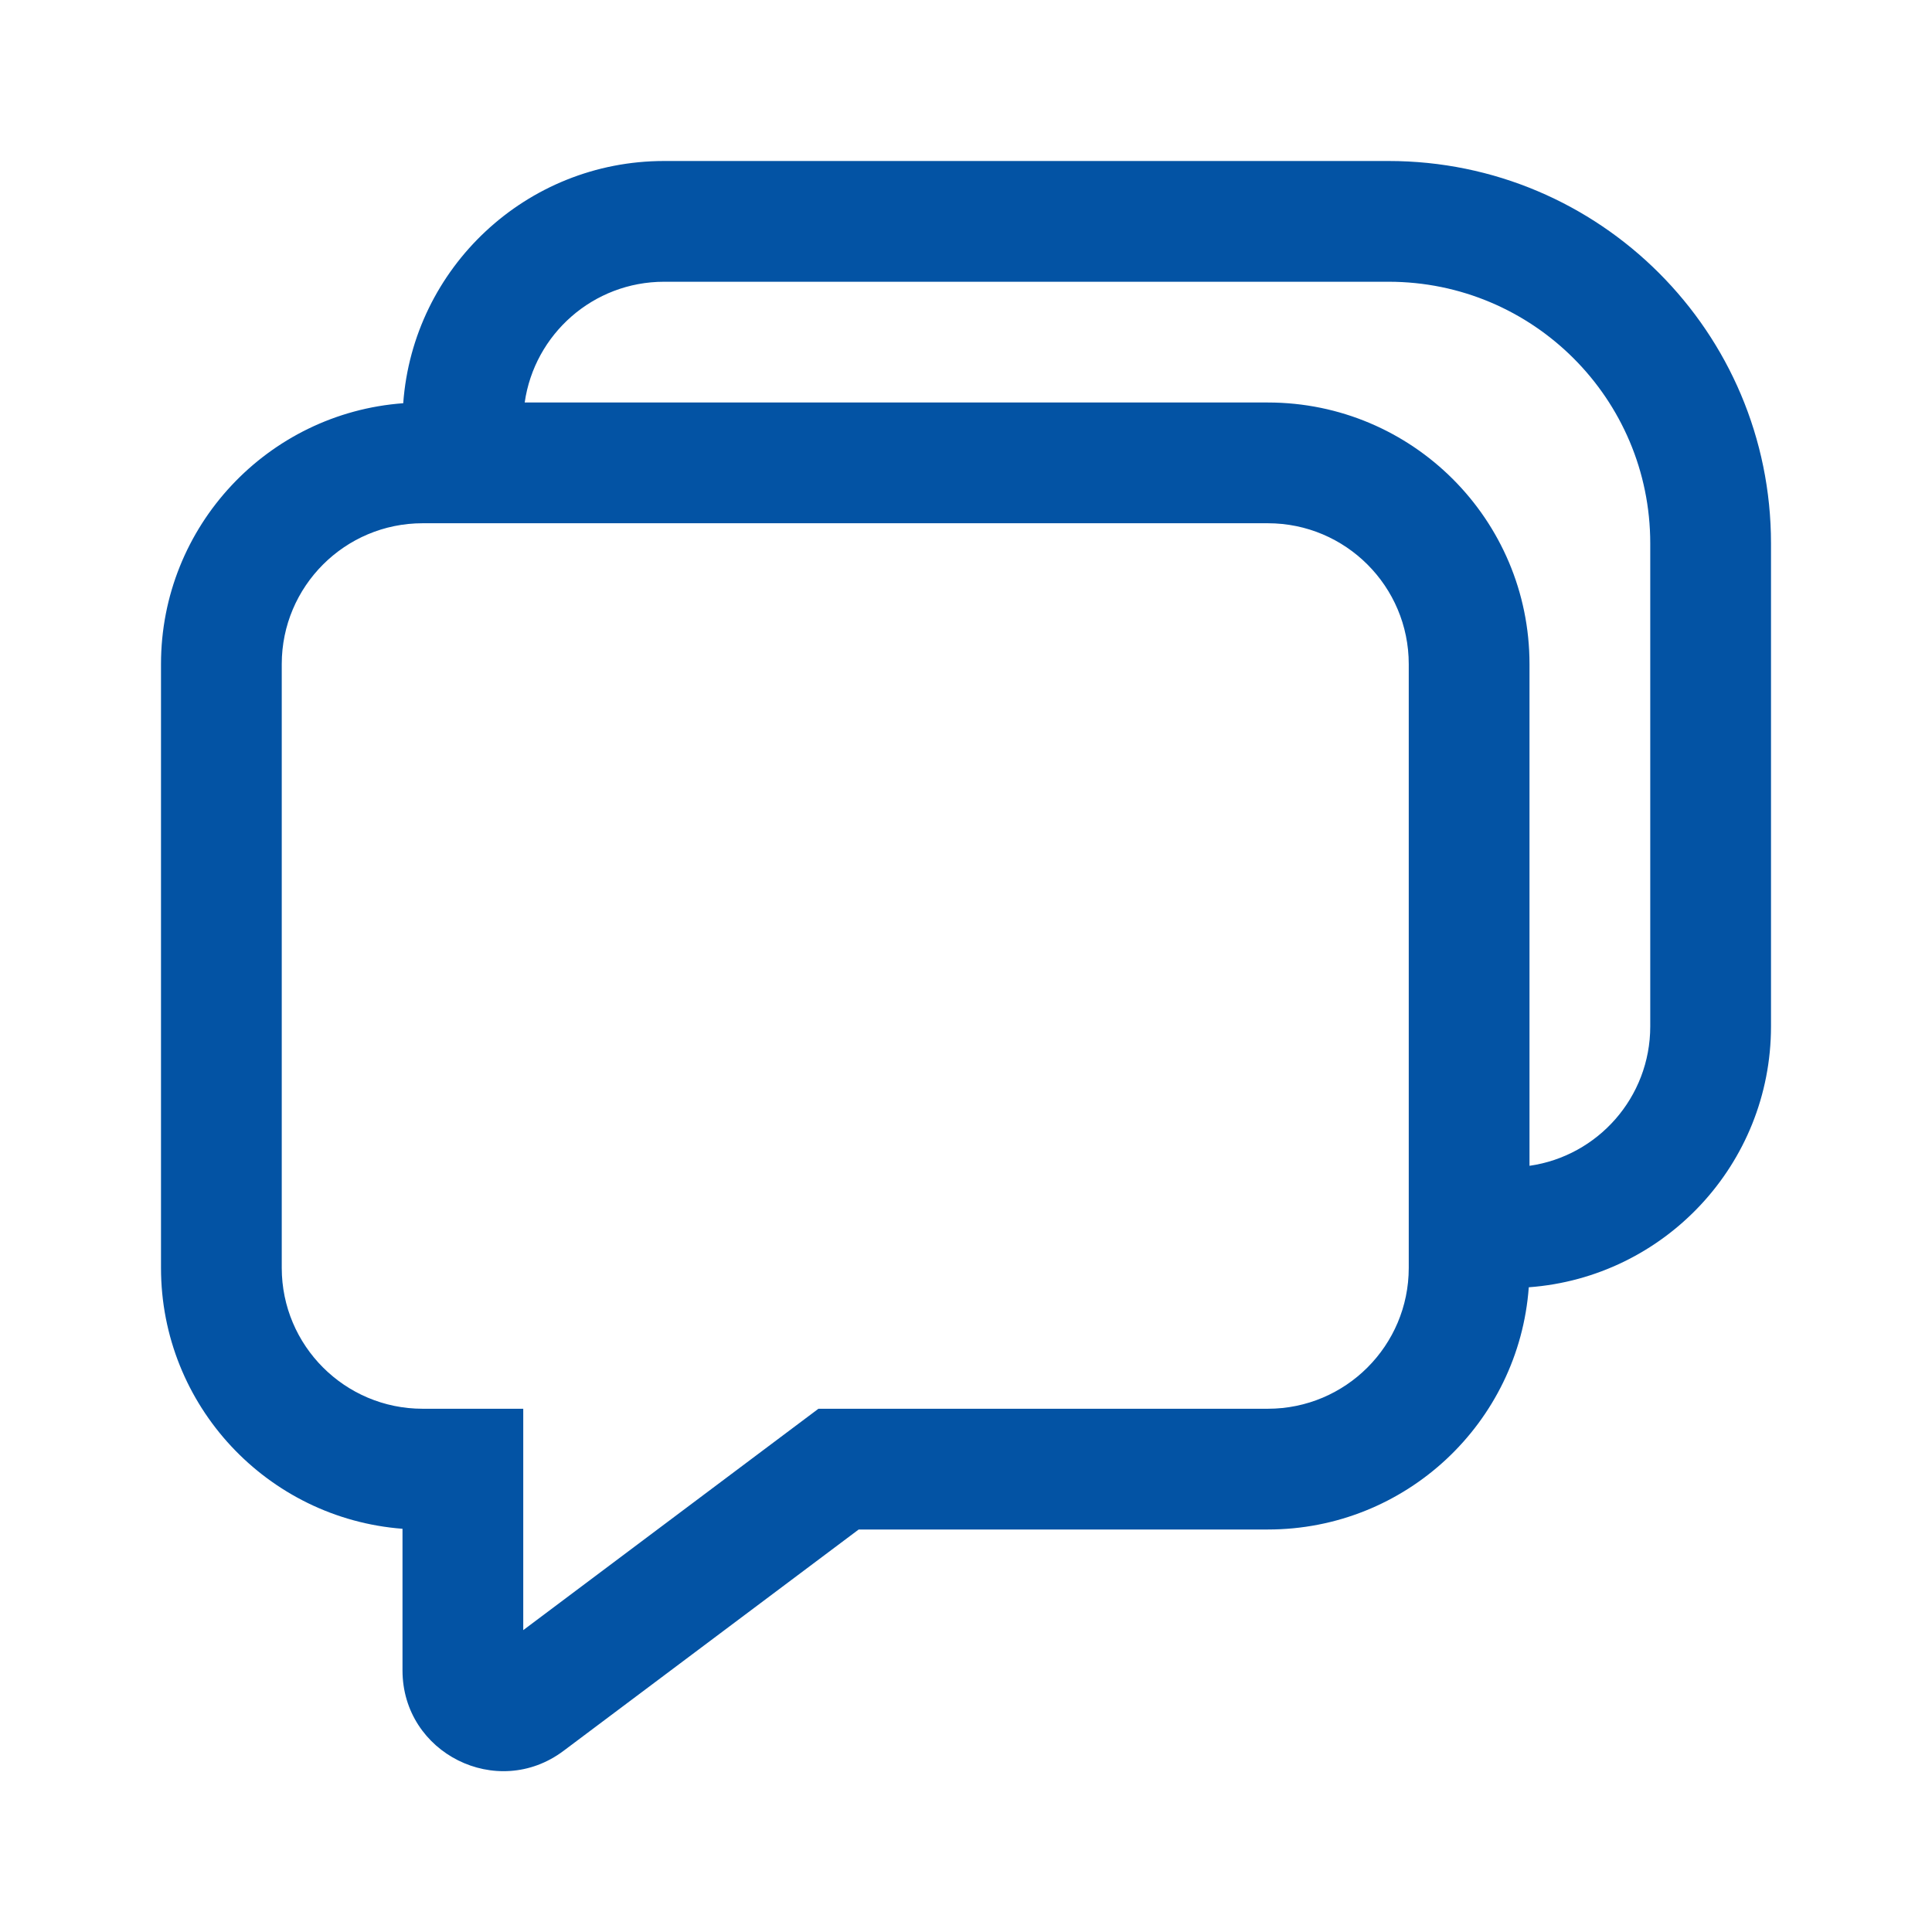
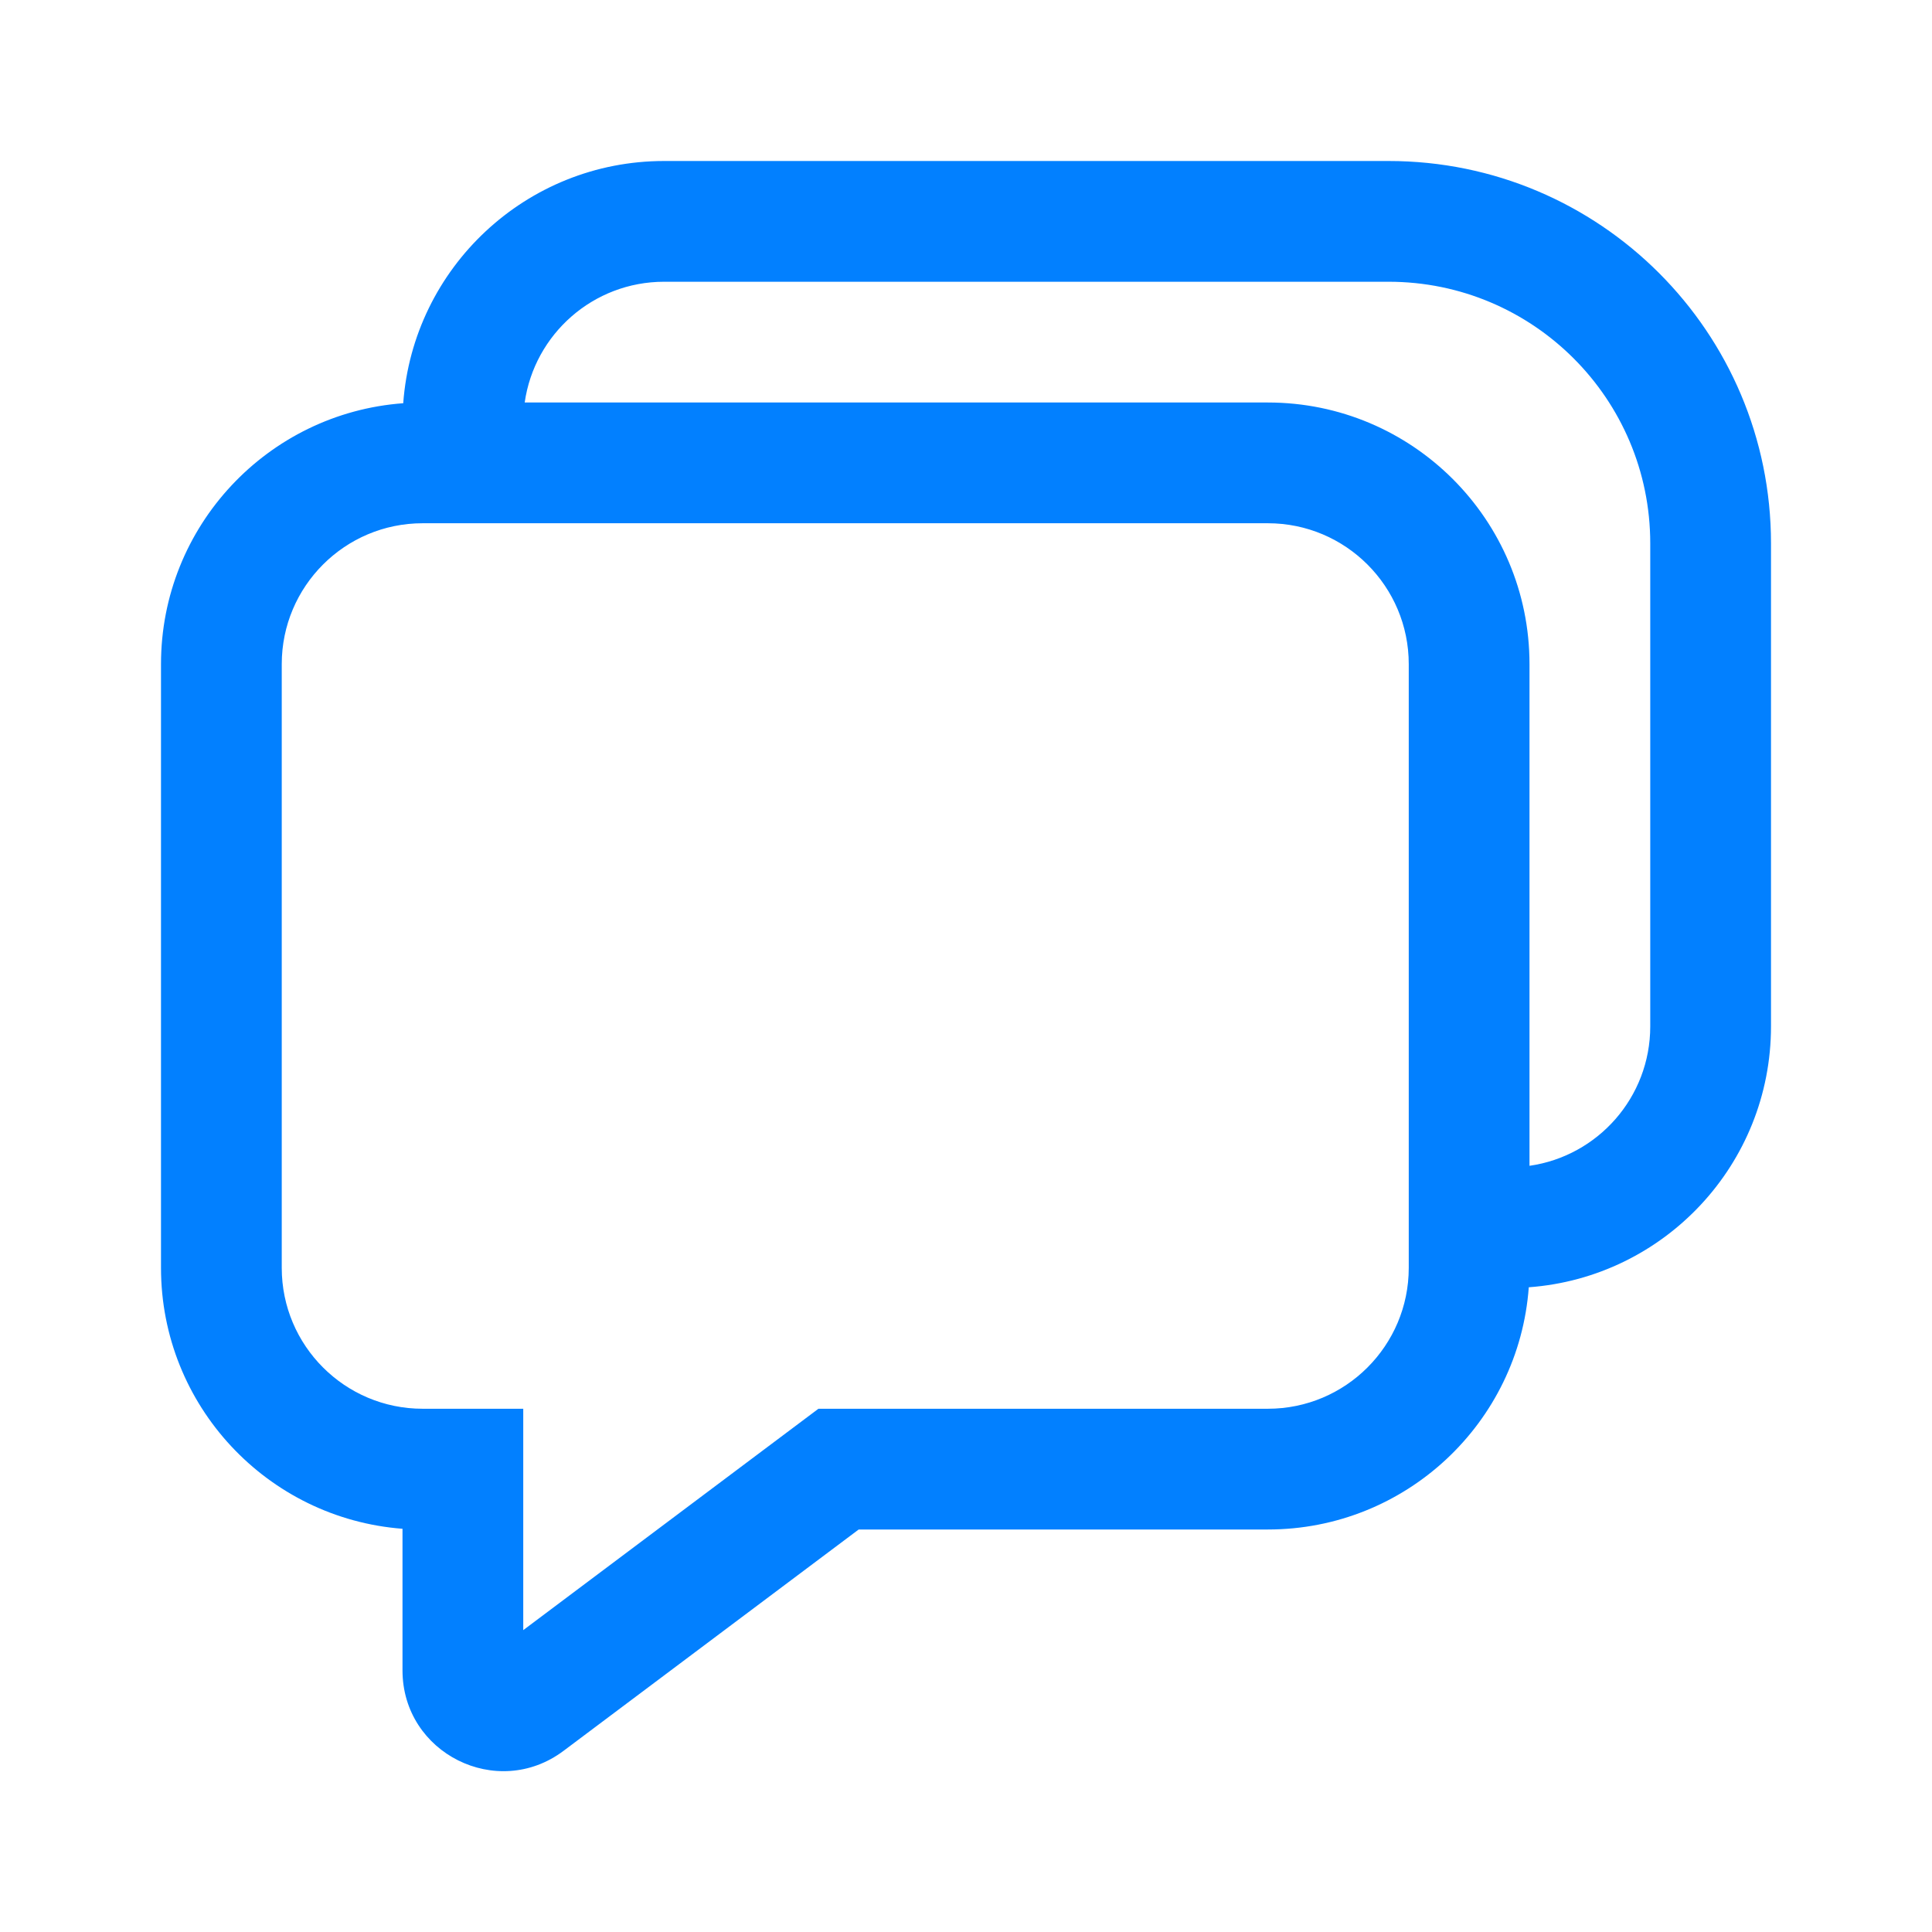
<svg xmlns="http://www.w3.org/2000/svg" width="800px" height="800px" viewBox="0 0 24 24" fill="none">
  <g id="SVGRepo_bgCarrier" stroke-width="0" />
  <g id="SVGRepo_tracerCarrier" stroke-linecap="round" stroke-linejoin="round" />
  <g id="SVGRepo_iconCarrier">
-     <path d="M5.009 5.009C5.132 3.327 6.536 2 8.25 2H17.25C19.873 2 22 4.127 22 6.75V12.75C22 14.464 20.674 15.868 18.991 15.991C18.868 17.674 17.464 19 15.75 19H10.667L7 21.75C6.176 22.368 5 21.78 5 20.75V18.991C3.322 18.863 2 17.461 2 15.75V8.25C2 6.536 3.327 5.132 5.009 5.009ZM6.518 5H15.75C17.545 5 19 6.455 19 8.25V14.482C19.848 14.361 20.5 13.632 20.5 12.75V6.75C20.5 4.955 19.045 3.5 17.25 3.5H8.25C7.368 3.5 6.639 4.152 6.518 5ZM5.25 17.5H6.5V20.25L10.167 17.5H15.75C16.716 17.5 17.5 16.716 17.5 15.75V8.25C17.5 7.284 16.716 6.5 15.75 6.5H5.25C4.284 6.5 3.5 7.284 3.5 8.25V15.75C3.5 16.716 4.284 17.5 5.25 17.5Z" fill="#0353a4" />
+     <path d="M5.009 5.009C5.132 3.327 6.536 2 8.25 2H17.25C19.873 2 22 4.127 22 6.75V12.75C22 14.464 20.674 15.868 18.991 15.991C18.868 17.674 17.464 19 15.75 19H10.667L7 21.75C6.176 22.368 5 21.78 5 20.75V18.991C3.322 18.863 2 17.461 2 15.75V8.25C2 6.536 3.327 5.132 5.009 5.009ZM6.518 5H15.75C17.545 5 19 6.455 19 8.25V14.482C19.848 14.361 20.5 13.632 20.5 12.75V6.75C20.5 4.955 19.045 3.5 17.25 3.5H8.25C7.368 3.5 6.639 4.152 6.518 5ZM5.25 17.5H6.5V20.25L10.167 17.5H15.75C16.716 17.5 17.5 16.716 17.5 15.75V8.25C17.5 7.284 16.716 6.5 15.75 6.5H5.25C4.284 6.5 3.5 7.284 3.5 8.25V15.75C3.5 16.716 4.284 17.5 5.25 17.5Z" fill="#0280ff" />
  </g>
</svg>
